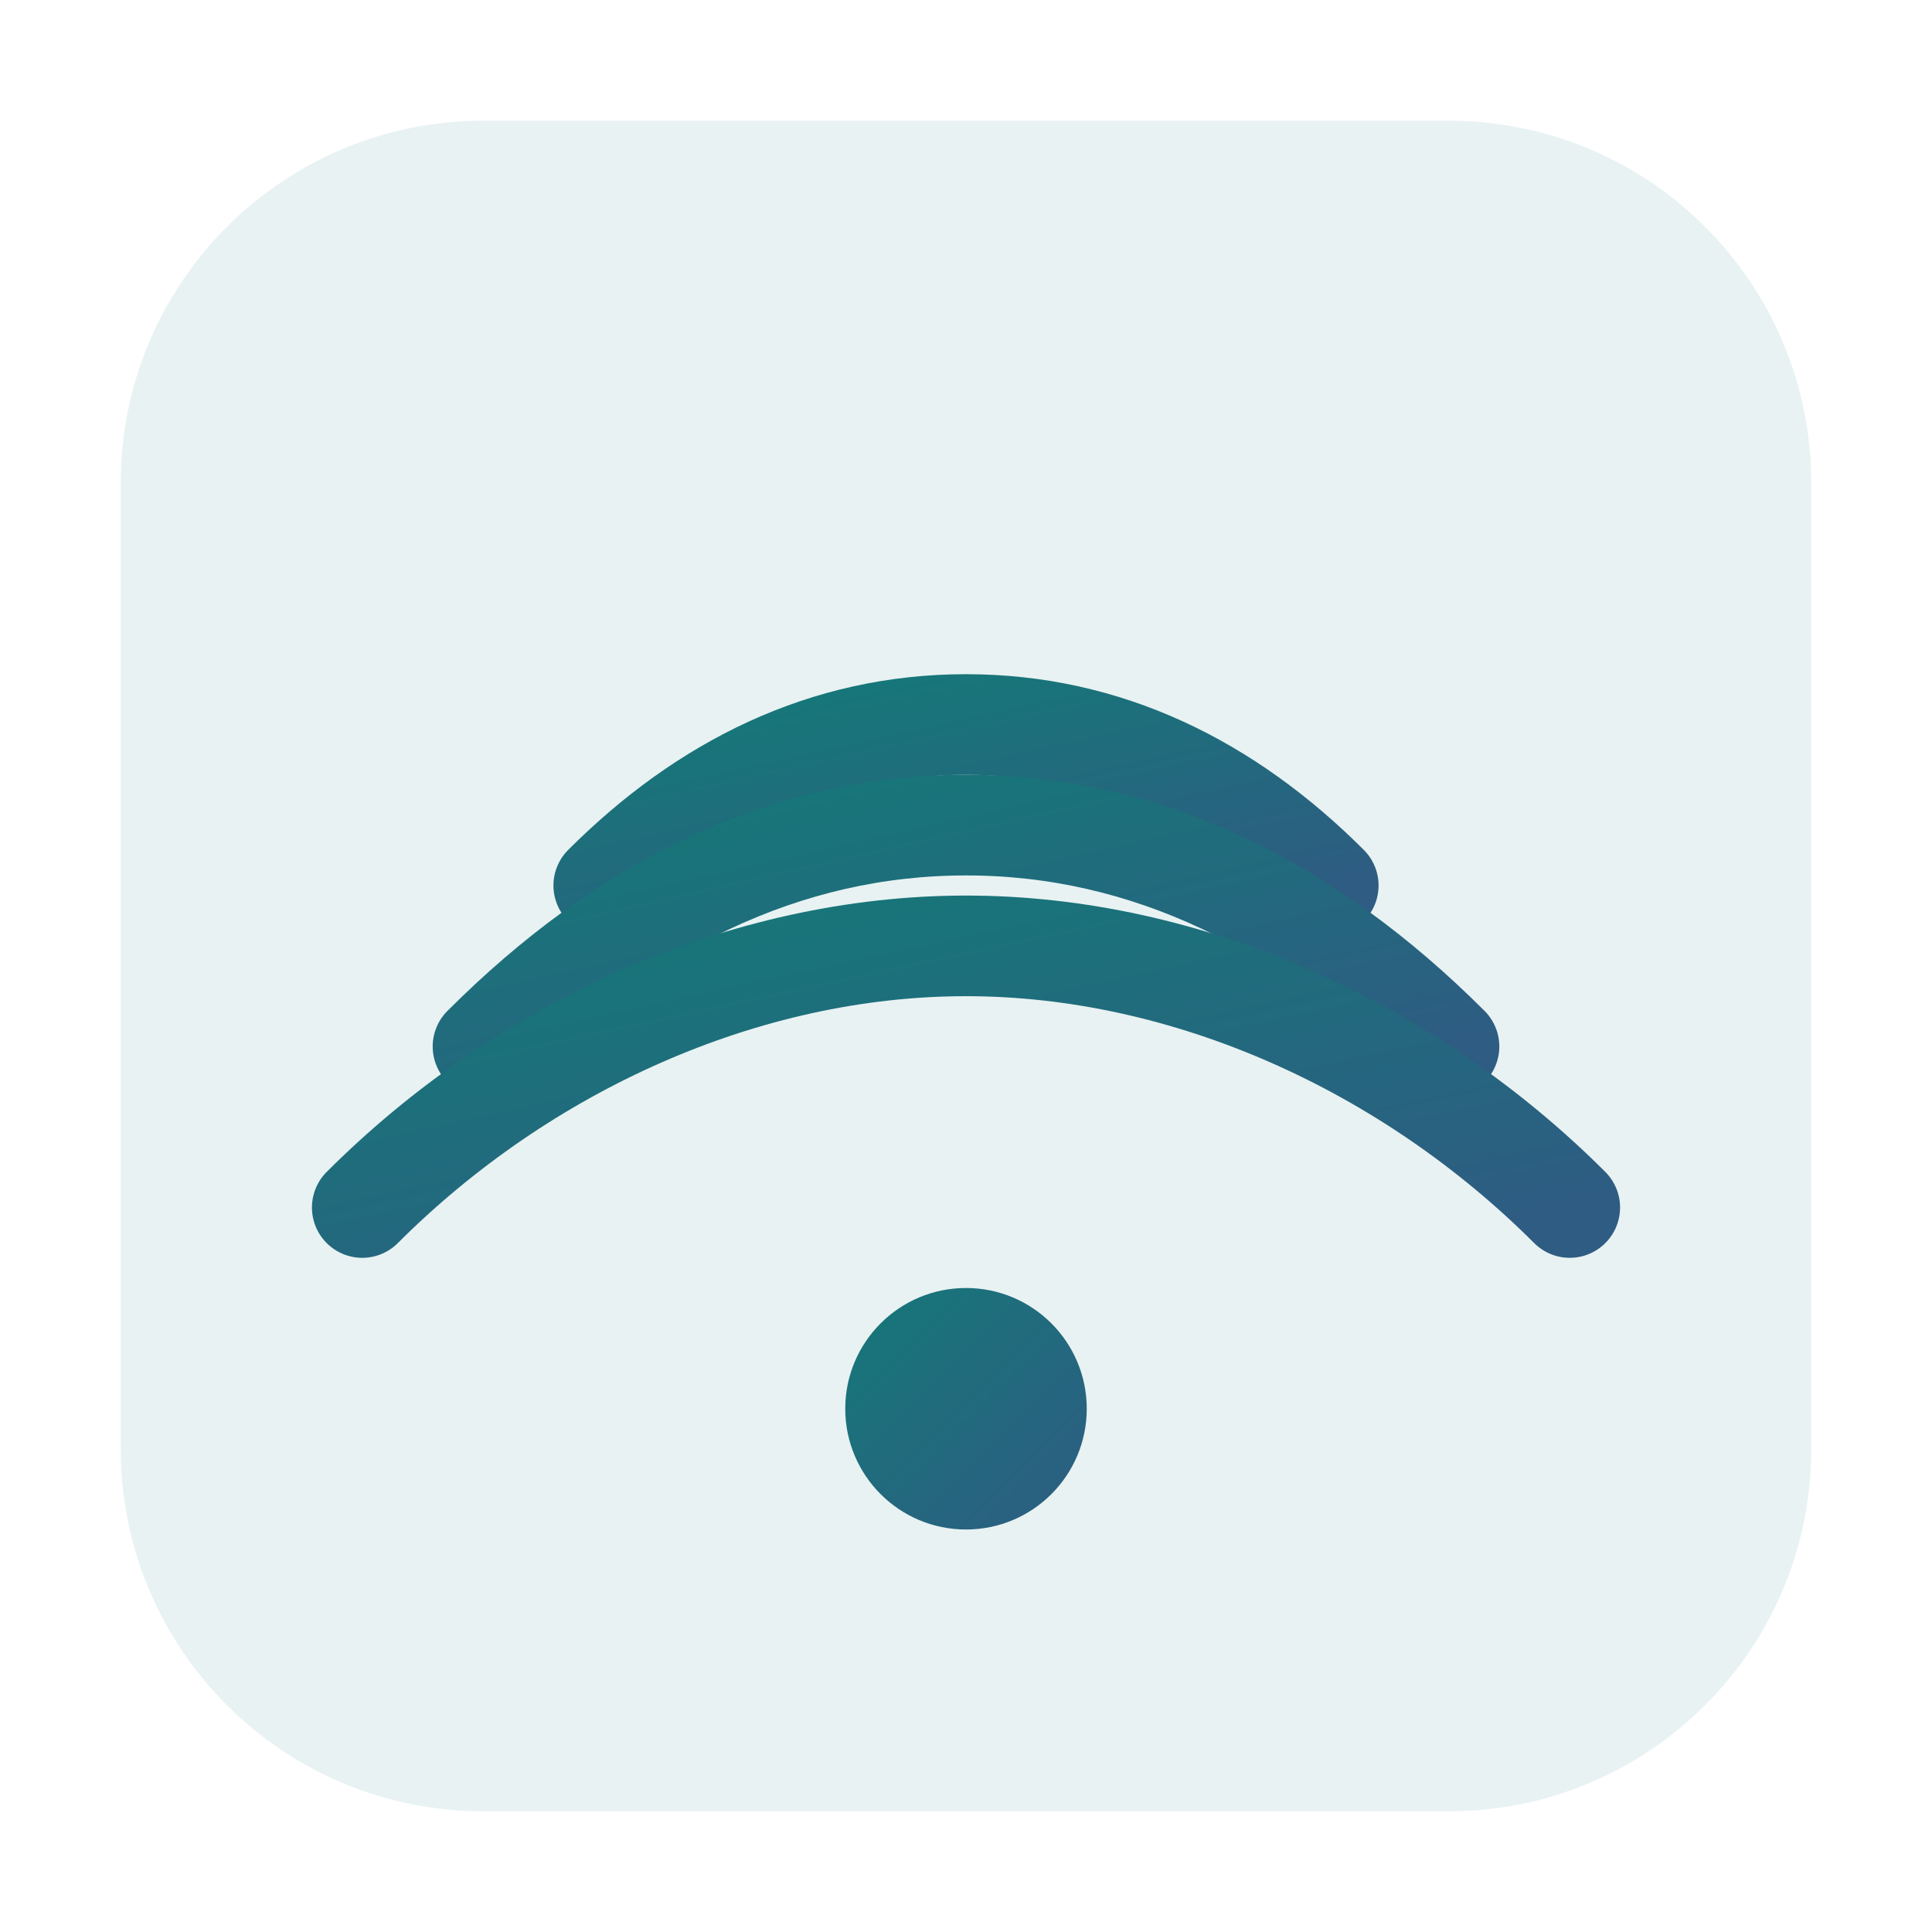
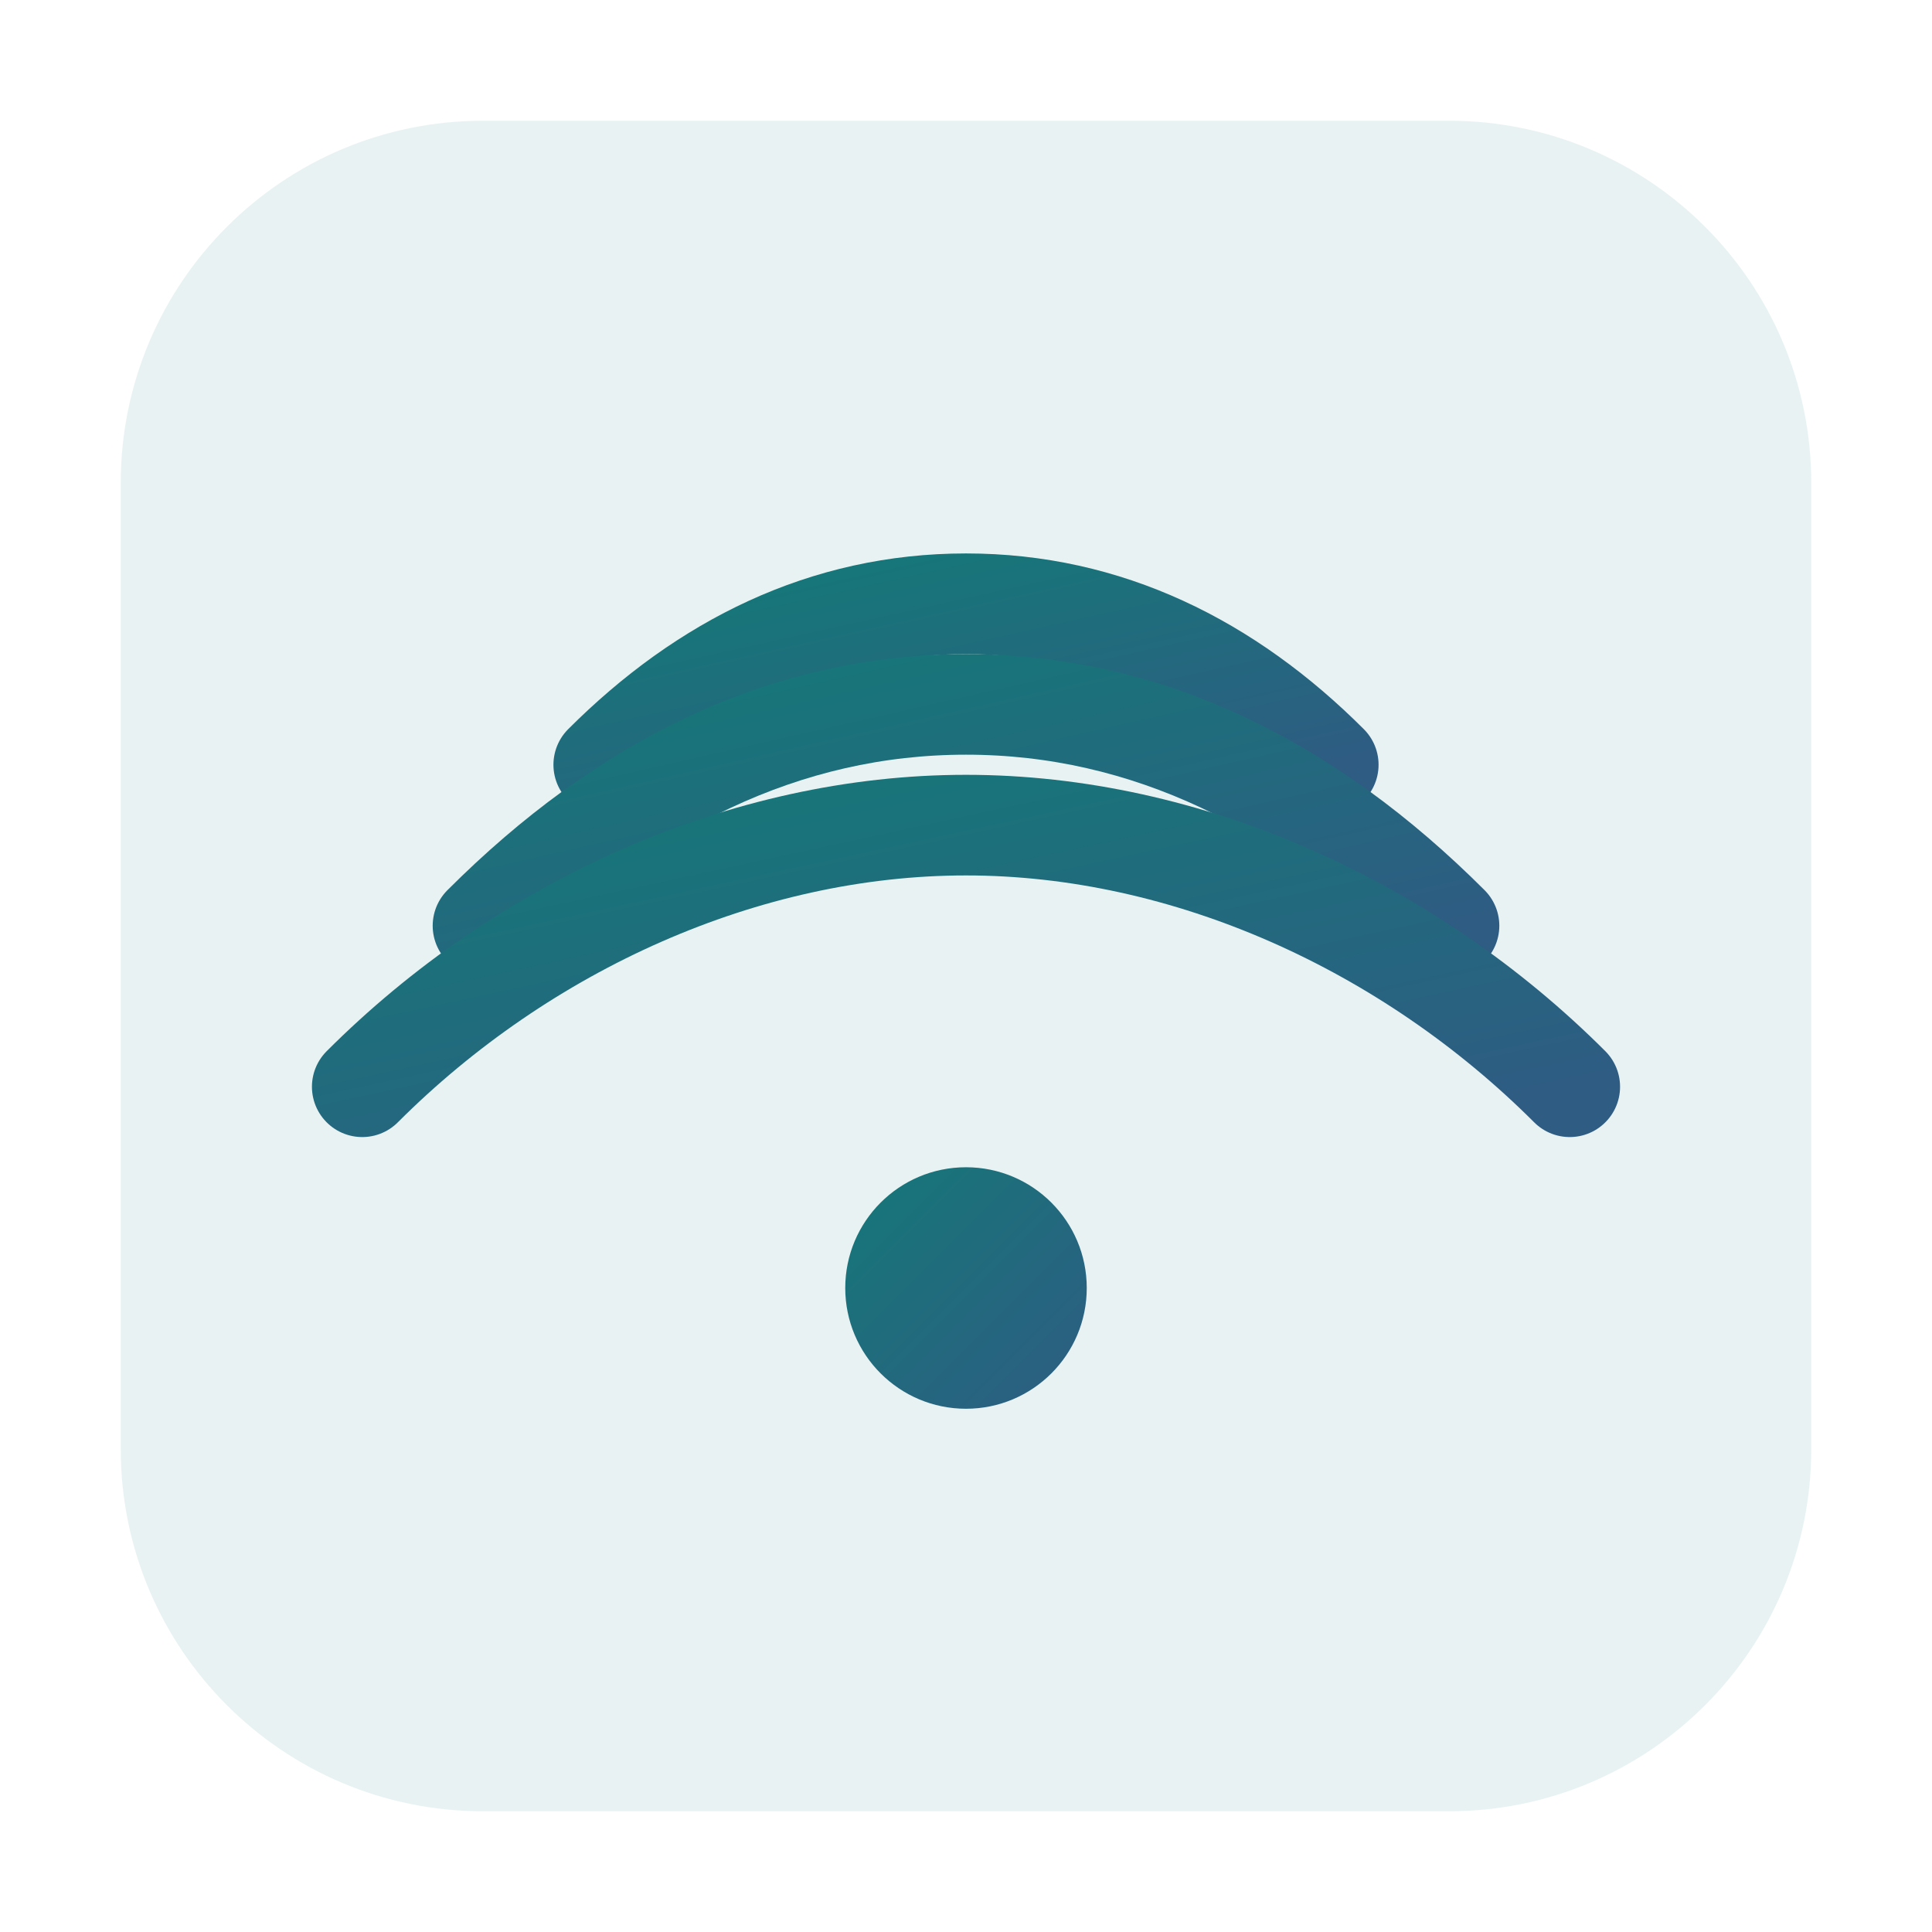
<svg xmlns="http://www.w3.org/2000/svg" width="96" height="96" viewBox="0 0 96 96" role="img" aria-label="业余无线电">
  <defs>
    <linearGradient id="g" x1="0" x2="1" y1="0" y2="1">
      <stop offset="0%" stop-color="#157878" />
      <stop offset="100%" stop-color="#2e5c82" />
    </linearGradient>
  </defs>
  <rect x="6" y="6" width="84" height="84" rx="18" fill="rgba(21,120,120,0.10)" />
-   <g fill="none" stroke="url(#g)" stroke-width="5" stroke-linecap="round">
-     <path d="M30 44c5-5 11-8 18-8s13 3 18 8" />
-     <path d="M24 52c7-7 15-11 24-11s17 4 24 11" />
-     <path d="M18 60c8-8 19-13 30-13s22 5 30 13" />
+   <g transform="translate(0,-6)">
+     <g fill="none" stroke="url(#g)" stroke-width="5" stroke-linecap="round">
+       <path d="M30 44c5-5 11-8 18-8s13 3 18 8" />
+       <path d="M24 52c7-7 15-11 24-11s17 4 24 11" />
+       <path d="M18 60c8-8 19-13 30-13s22 5 30 13" />
+     </g>
+     <circle cx="48" cy="70" r="6" fill="url(#g)" />
  </g>
-   <circle cx="48" cy="70" r="6" fill="url(#g)" />
</svg>
